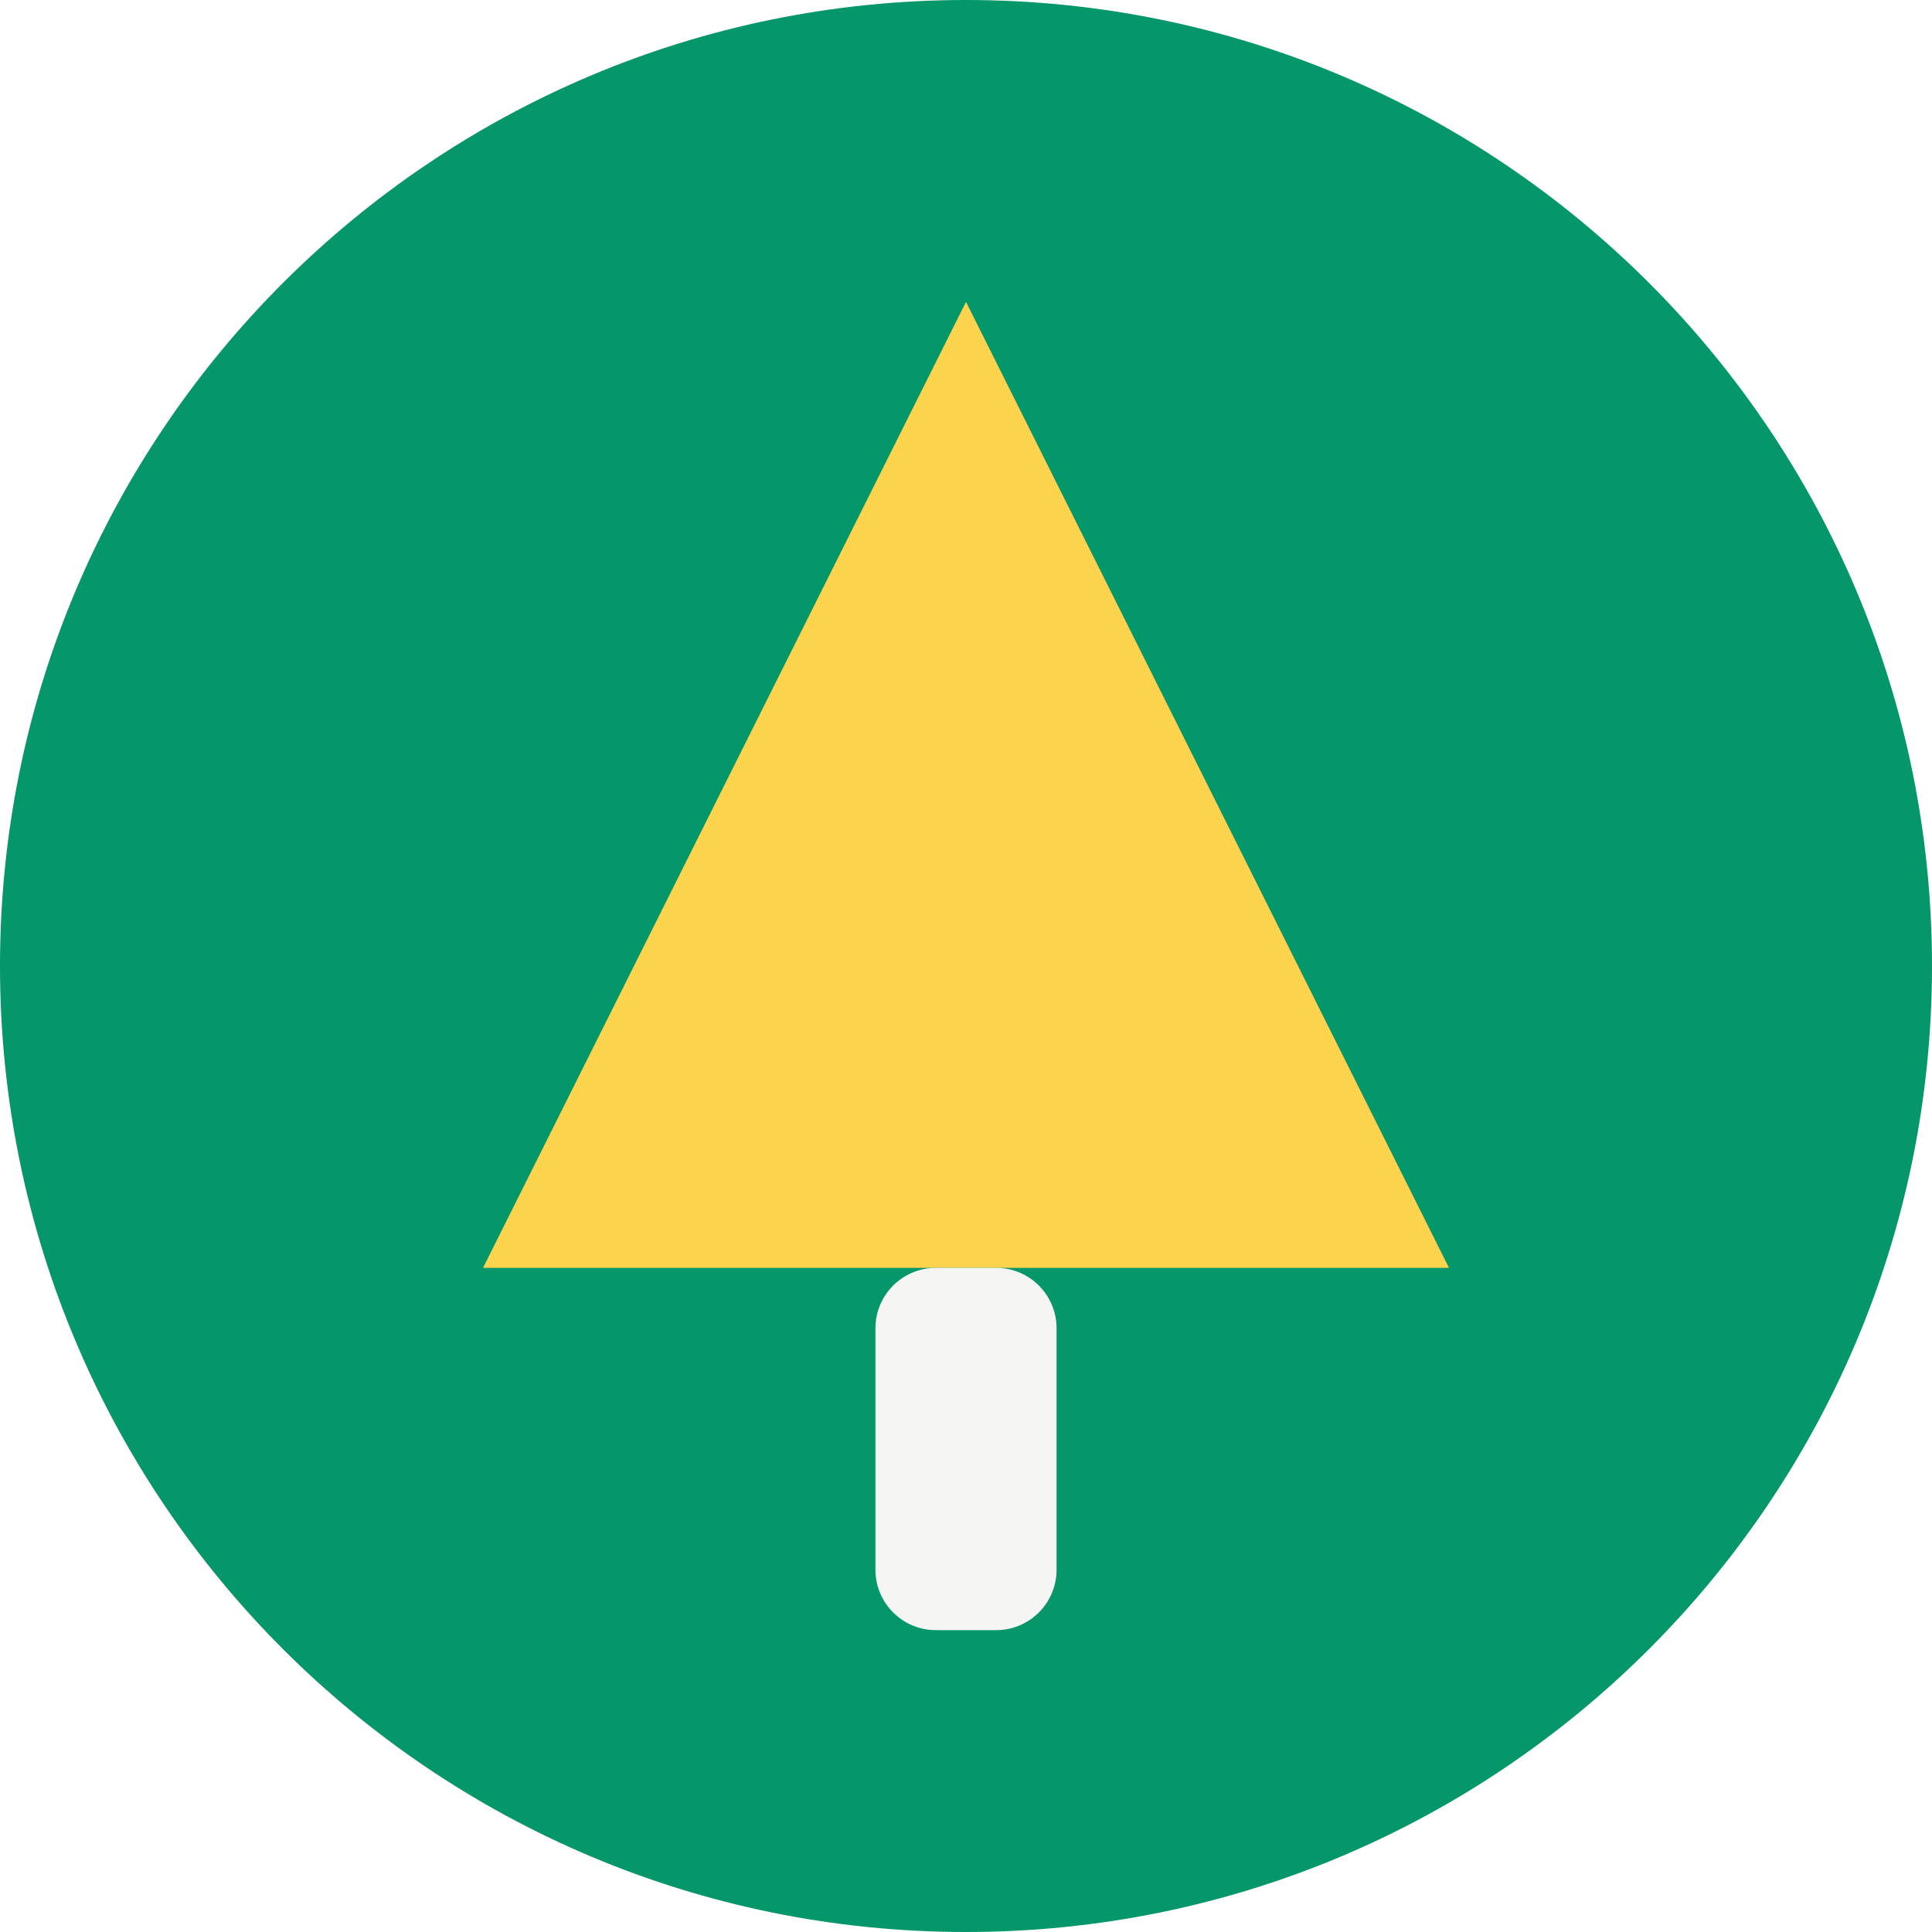
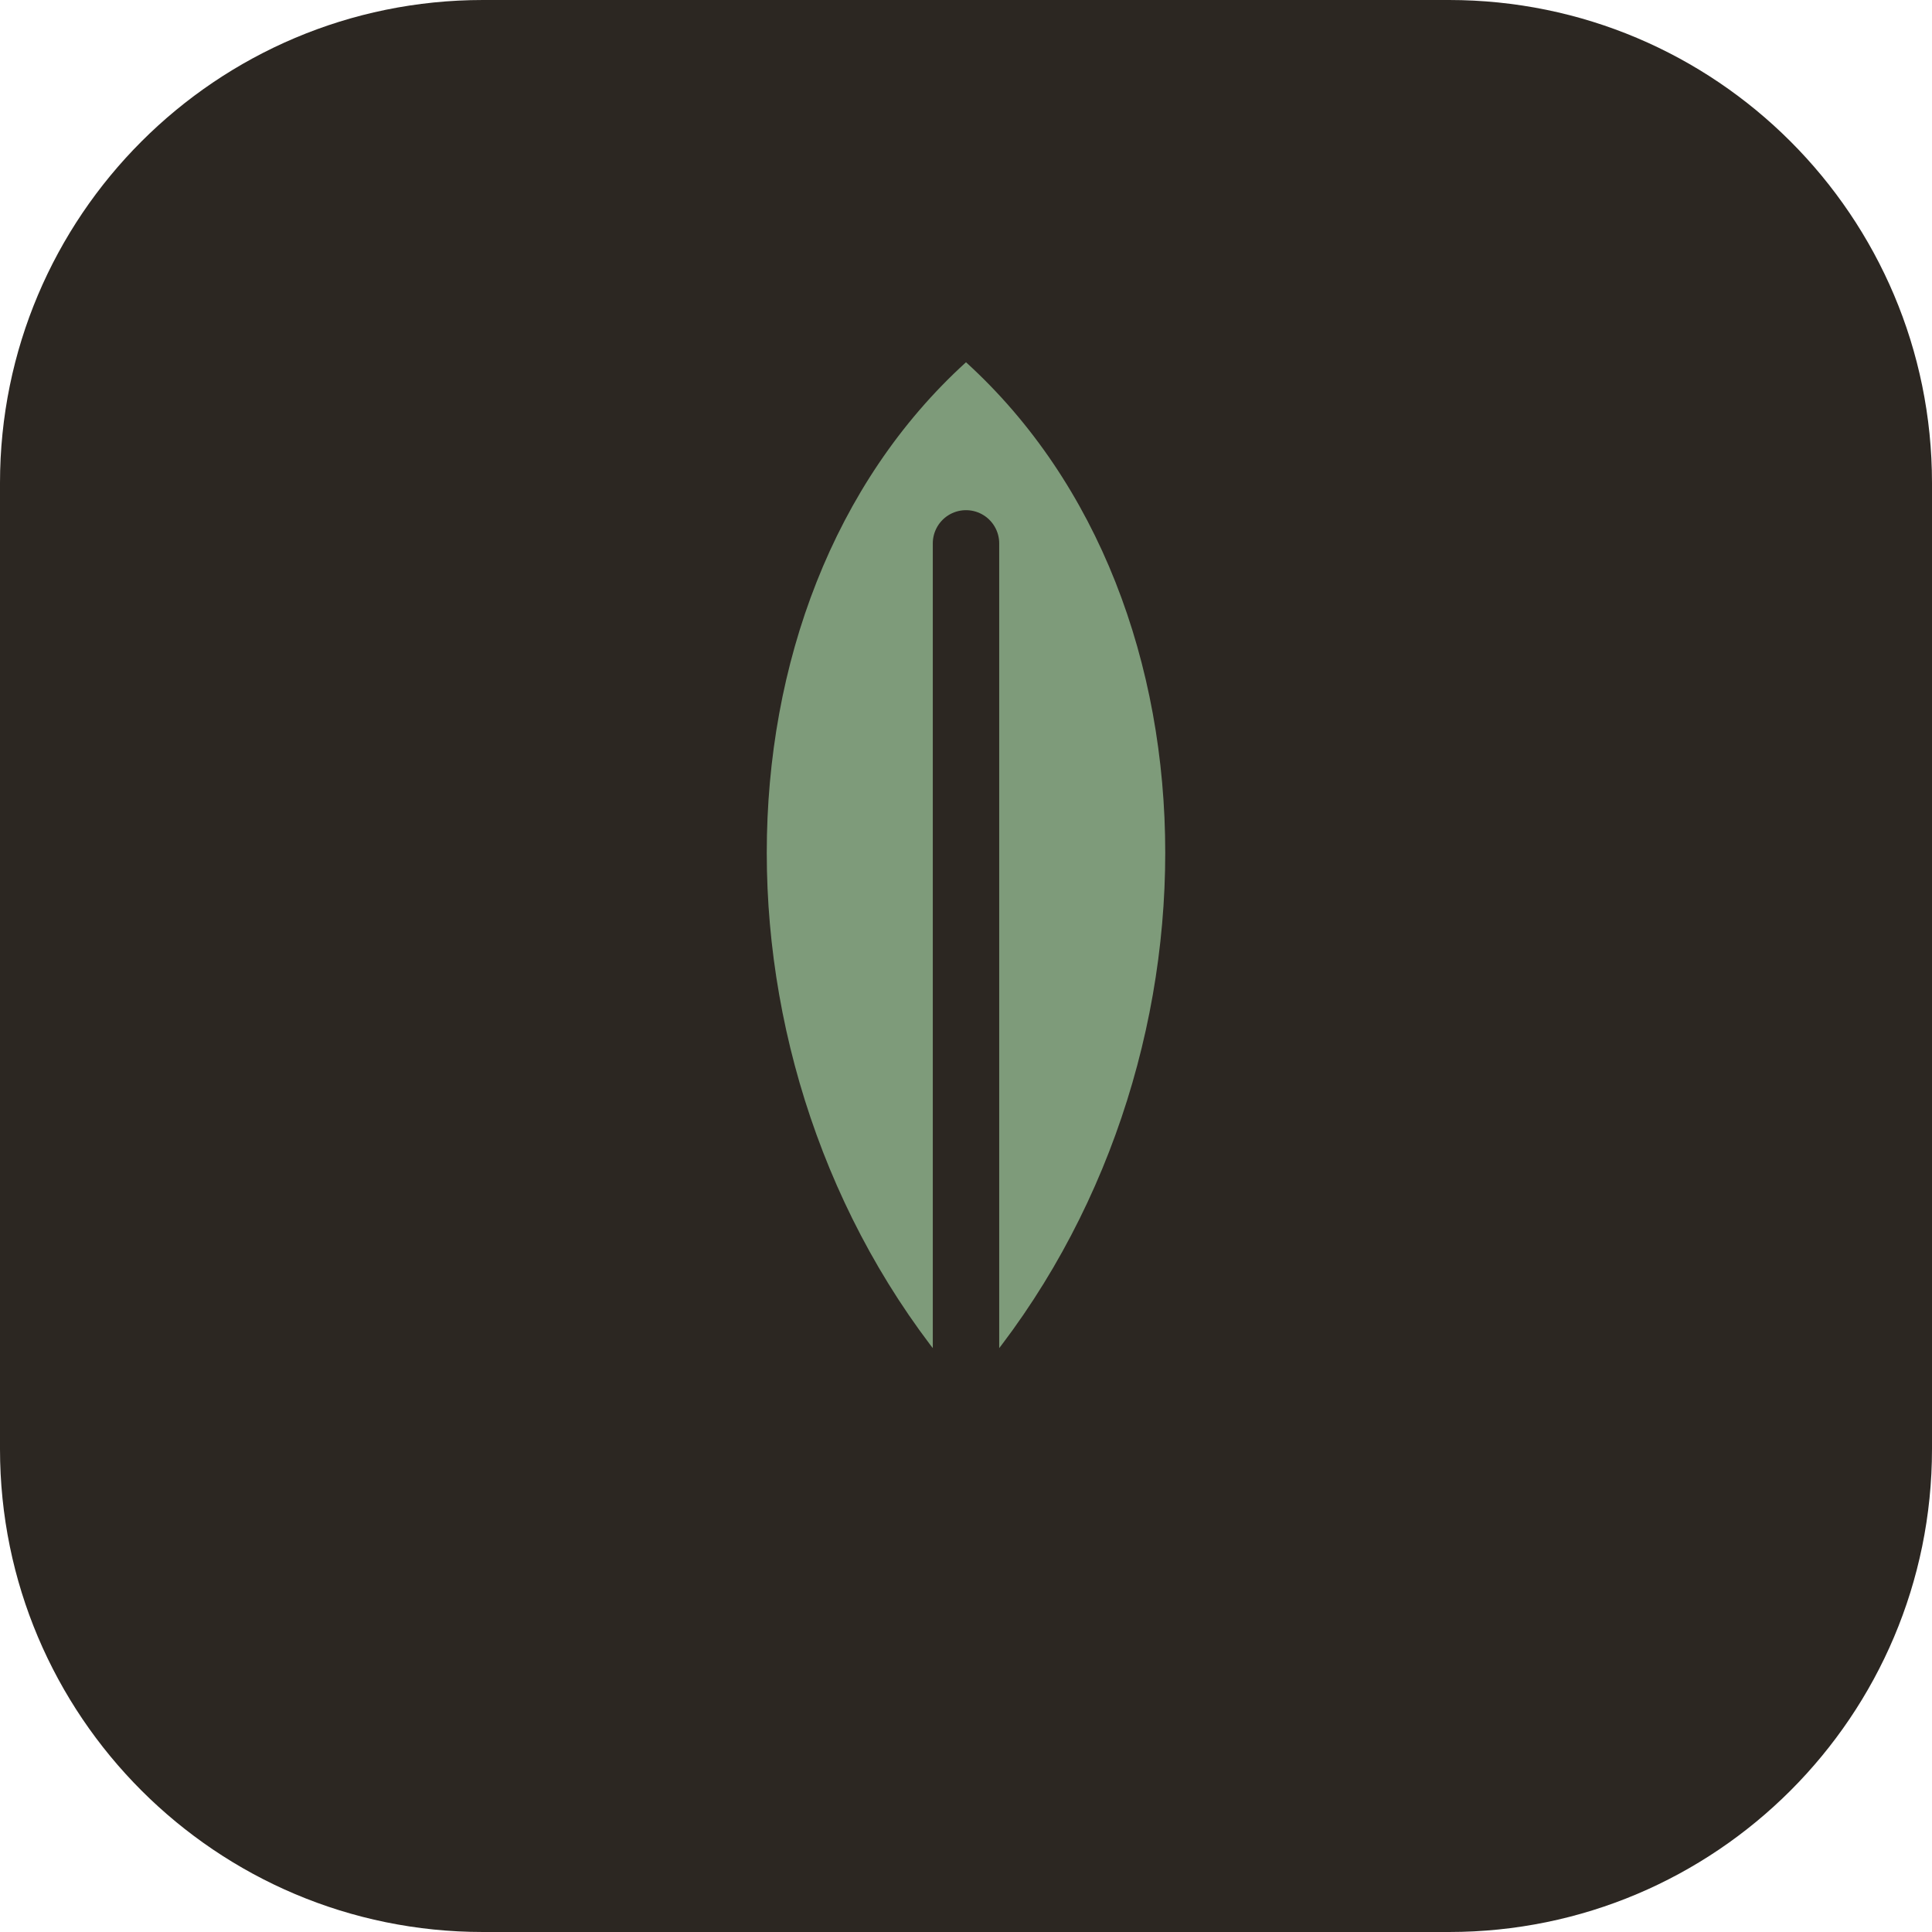
<svg xmlns="http://www.w3.org/2000/svg" viewBox="0 0 32 32">
-   <circle cx="16" cy="16" r="16" fill="#059669" />
-   <path d="M16 5 L24 21 H8 Z" fill="#FCD34D" />
-   <rect x="14.5" y="21" width="3" height="6" rx="1" fill="#F5F5F4" />
+   <rect width="32" height="32" rx="8" fill="#2C2722" />
+   <path d="M16 6c4.4 4 4.4 12 0 17-4.4-5-4.4-13 0-17Z" fill="#7E9B7A" />
+   <path d="M16 9v15" stroke="#2C2722" stroke-width="1.1" stroke-linecap="round" />
</svg>
